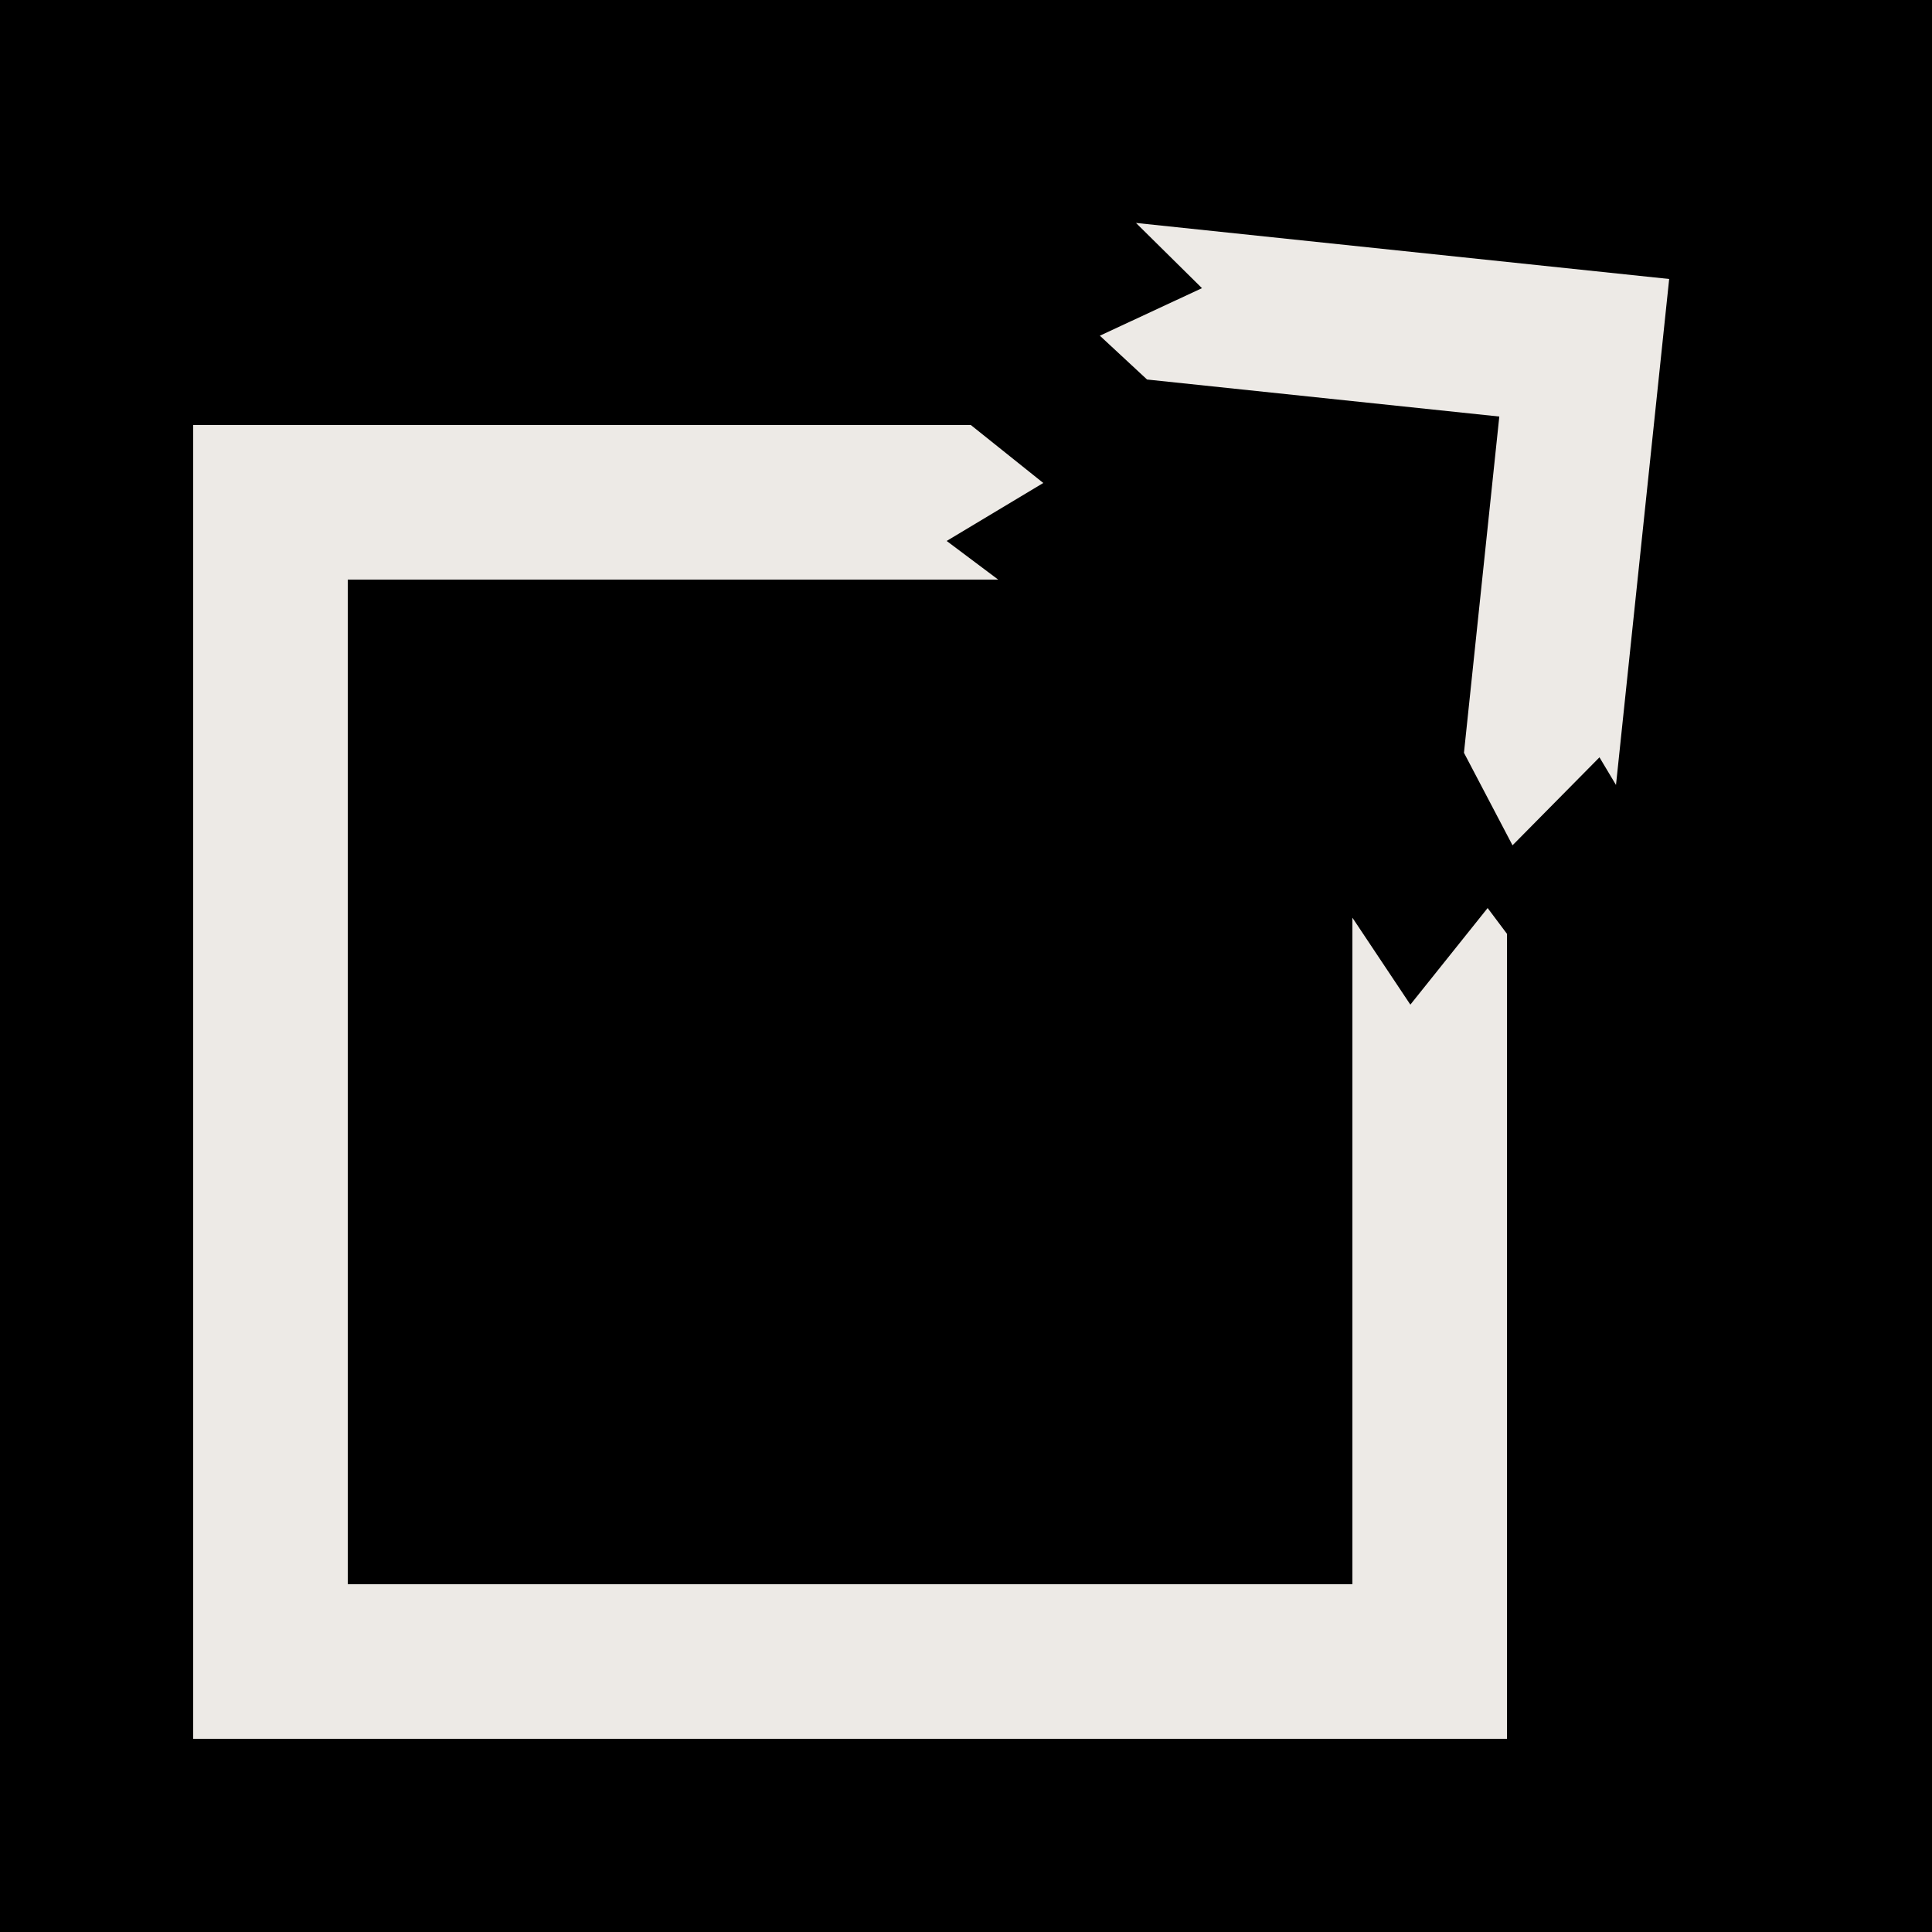
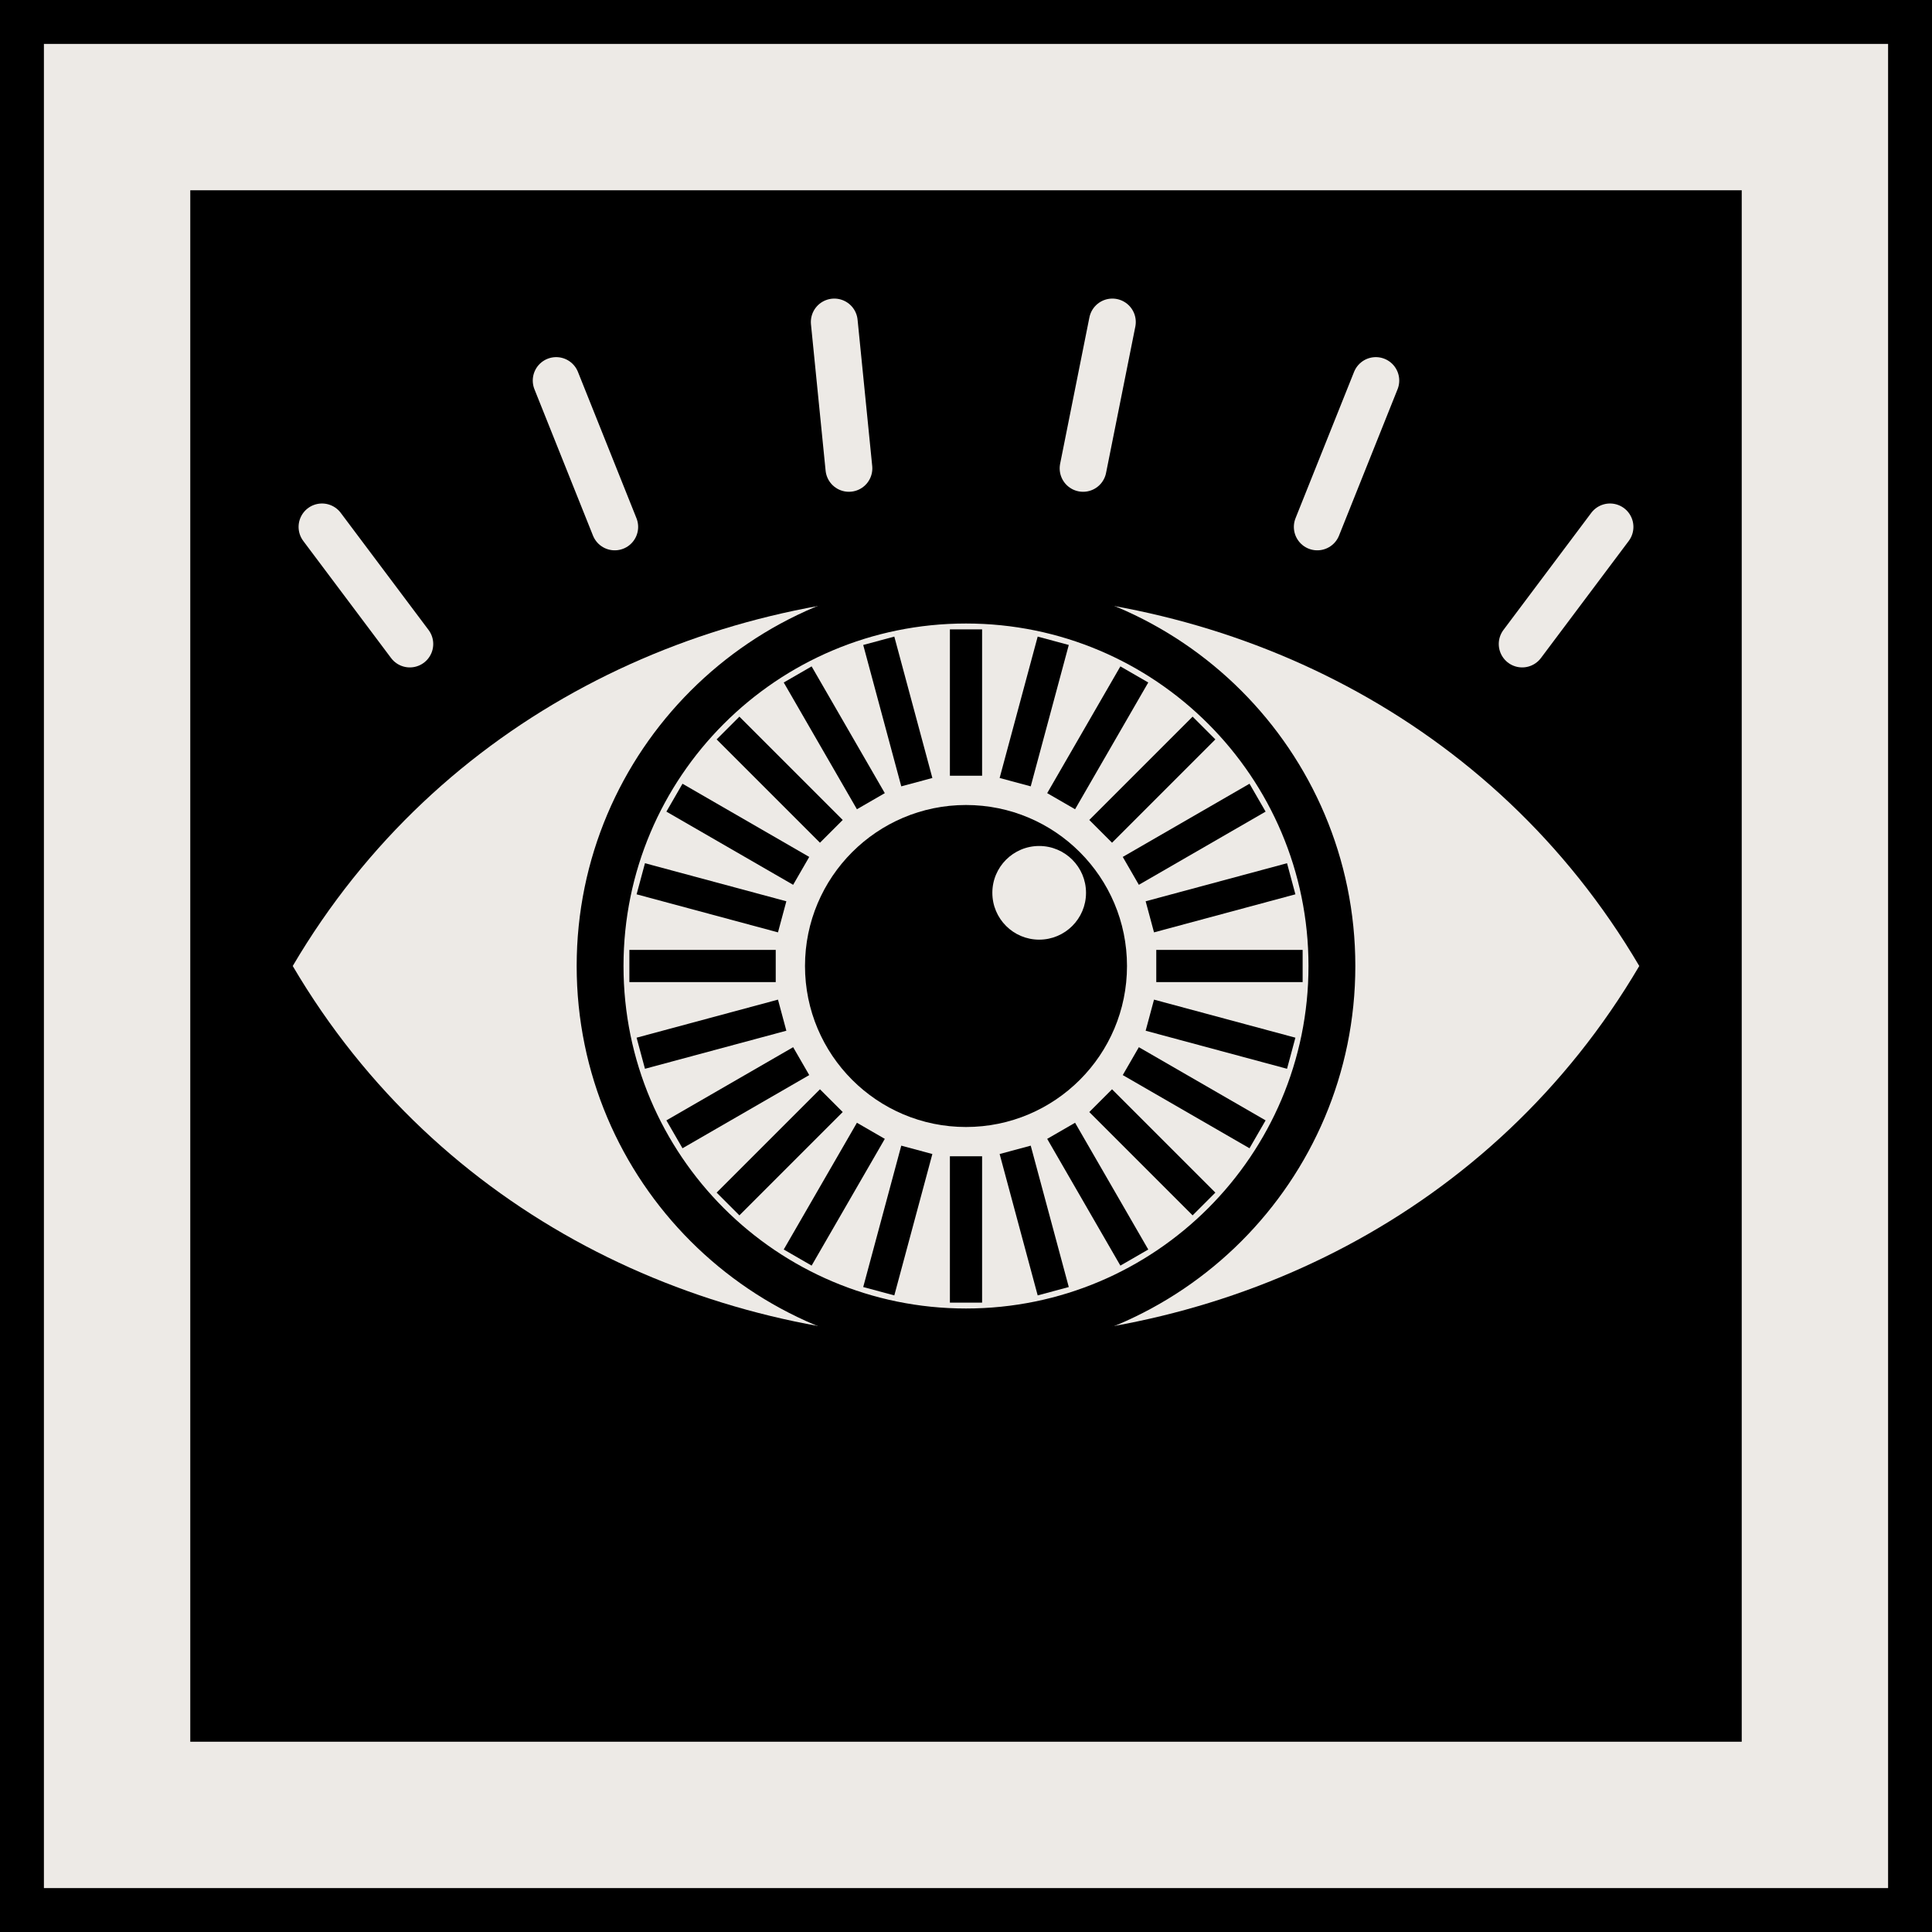
- <svg xmlns="http://www.w3.org/2000/svg" viewBox="0 0 100 100">
-   <rect width="100" height="100" fill="#000" />
-   <defs>
-     <clipPath id="a">
-       <path d="M0 0H49V21L54 25L49 28L53 31L60 44L66 51L69 46L73 52L77 47L80 51H100V100H0Z" />
-     </clipPath>
-     <clipPath id="b">
-       <path d="M49 0H100V51H80L77 47L73 52L69 46L66 51L60 44L53 31L49 28L54 25L49 21Z" />
-     </clipPath>
-   </defs>
-   <g fill="none" stroke="#edeae6" stroke-width="8">
-     <rect x="14" y="26" width="60" height="60" clip-path="url(#a)" />
-     <g transform="translate(8 -8) rotate(6 74 26)">
-       <rect x="14" y="26" width="60" height="60" clip-path="url(#b)" />
-     </g>
-   </g>
+ <svg xmlns="http://www.w3.org/2000/svg" viewBox="10 22 66 66">
+   <rect x="10" y="22" width="66" height="66" fill="#000" />
+   <rect x="14" y="26" width="58" height="58" fill="none" stroke="#edeae6" stroke-width="5" />
+   <path d="M20,55 C30,38 56,38 66,55 C56,72 30,72 20,55 Z" fill="#edeae6" stroke="#000" stroke-width="4" paint-order="stroke" stroke-linejoin="round" />
+   <circle cx="43" cy="55" r="12.5" fill="#edeae6" stroke="#000" stroke-width="1.6" />
+   <path d="M49.50,55.00 L54.50,55.00" stroke="#000" stroke-width="1.1" />
+   <path d="M49.28,56.68 L54.11,57.98" stroke="#000" stroke-width="1.1" />
+   <path d="M48.63,58.25 L52.96,60.75" stroke="#000" stroke-width="1.1" />
+   <path d="M47.60,59.60 L51.13,63.13" stroke="#000" stroke-width="1.1" />
+   <path d="M46.25,60.63 L48.75,64.96" stroke="#000" stroke-width="1.1" />
+   <path d="M44.68,61.28 L45.98,66.11" stroke="#000" stroke-width="1.1" />
+   <path d="M43.00,61.50 L43.00,66.50" stroke="#000" stroke-width="1.1" />
+   <path d="M41.32,61.28 L40.02,66.11" stroke="#000" stroke-width="1.1" />
+   <path d="M39.75,60.63 L37.25,64.96" stroke="#000" stroke-width="1.1" />
+   <path d="M38.40,59.60 L34.87,63.13" stroke="#000" stroke-width="1.1" />
+   <path d="M37.37,58.25 L33.04,60.75" stroke="#000" stroke-width="1.1" />
+   <path d="M36.72,56.68 L31.89,57.98" stroke="#000" stroke-width="1.1" />
+   <path d="M36.50,55.00 L31.50,55.00" stroke="#000" stroke-width="1.1" />
+   <path d="M36.72,53.32 L31.89,52.02" stroke="#000" stroke-width="1.1" />
+   <path d="M37.37,51.75 L33.04,49.25" stroke="#000" stroke-width="1.1" />
+   <path d="M38.40,50.40 L34.87,46.87" stroke="#000" stroke-width="1.1" />
+   <path d="M39.75,49.37 L37.25,45.04" stroke="#000" stroke-width="1.1" />
+   <path d="M41.32,48.72 L40.02,43.89" stroke="#000" stroke-width="1.1" />
+   <path d="M43.00,48.50 L43.00,43.50" stroke="#000" stroke-width="1.1" />
+   <path d="M44.68,48.72 L45.98,43.89" stroke="#000" stroke-width="1.1" />
+   <path d="M46.25,49.37 L48.75,45.04" stroke="#000" stroke-width="1.1" />
+   <path d="M47.60,50.40 L51.13,46.87" stroke="#000" stroke-width="1.1" />
+   <path d="M48.63,51.75 L52.96,49.25" stroke="#000" stroke-width="1.1" />
+   <path d="M49.28,53.32 L54.11,52.02" stroke="#000" stroke-width="1.1" />
+   <circle cx="43" cy="55" r="5.5" fill="#000" />
+   <circle cx="45.5" cy="52.5" r="1.6" fill="#edeae6" />
+   <path d="M24,44 L21,40 M31,40 L29,35 M39,38 L38.5,33 M47,38 L48,33 M55,40 L57,35 M62,44 L65,40" stroke="#edeae6" stroke-width="1.6" stroke-linecap="round" />
</svg>
